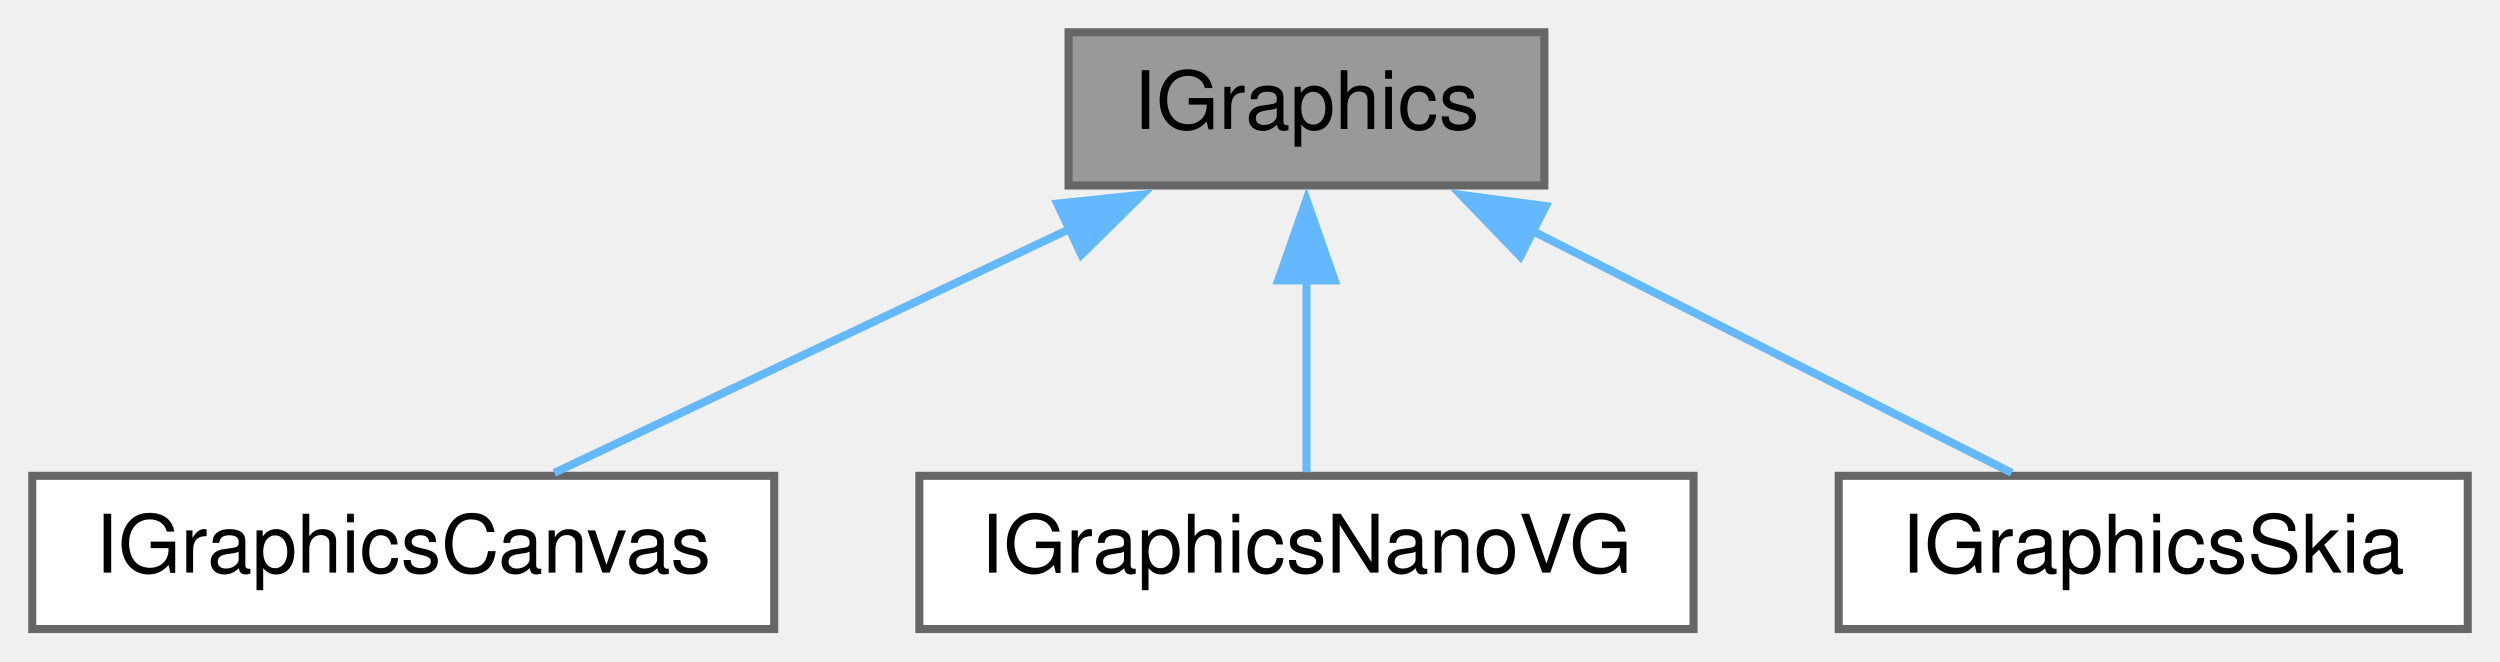
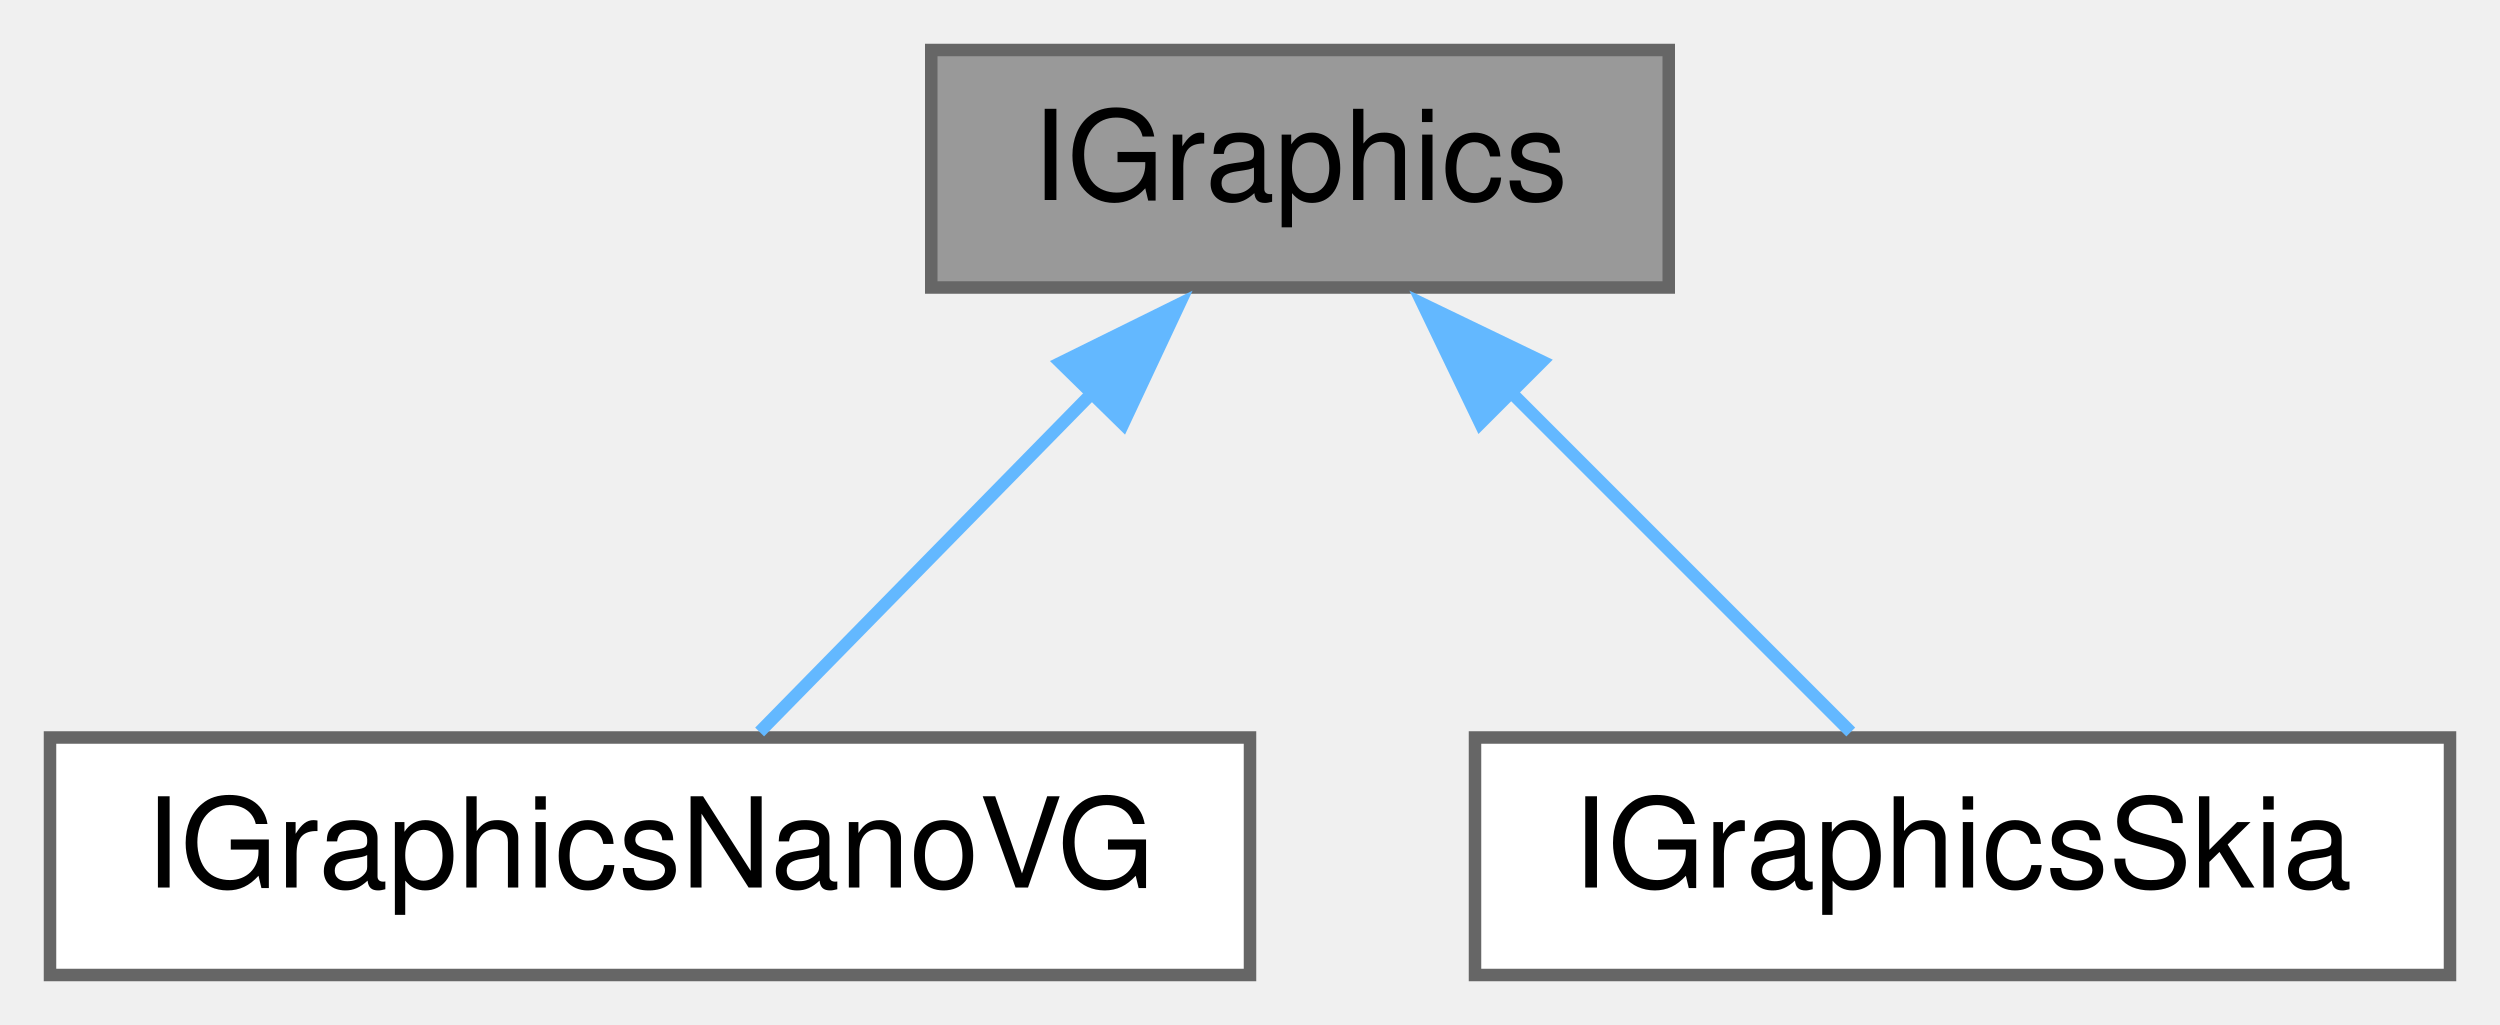
- <svg xmlns="http://www.w3.org/2000/svg" xmlns:xlink="http://www.w3.org/1999/xlink" width="310pt" height="82pt" viewBox="0.00 0.00 310.00 82.00">
+ <svg xmlns="http://www.w3.org/2000/svg" xmlns:xlink="http://www.w3.org/1999/xlink" width="200pt" height="82pt" viewBox="0.00 0.00 200.00 82.00">
  <g id="graph0" class="graph" transform="scale(1 1) rotate(0) translate(4 78)">
    <g id="node1" class="node">
      <g id="a_node1">
        <a xlink:title="The lowest level base class of an IGraphics context.">
-           <polygon fill="#999999" stroke="#666666" points="187.5,-74 128.5,-74 128.5,-55 187.5,-55 187.5,-74" />
-           <text text-anchor="middle" x="158" y="-62" font-family="Helvetica,sans-Serif" font-size="10.00">IGraphics</text>
+           <polygon fill="#999999" stroke="#666666" points="129.5,-74 70.5,-74 70.5,-55 129.5,-55 129.5,-74" />
+           <text text-anchor="middle" x="100" y="-62" font-family="Helvetica,sans-Serif" font-size="10.00">IGraphics</text>
        </a>
      </g>
    </g>
    <g id="node2" class="node">
      <g id="a_node2">
-         <a xlink:href="class_i_graphics_canvas.html" target="_top" xlink:title="IGraphics draw class HTML5 canvas.">
-           <polygon fill="white" stroke="#666666" points="92,-19 0,-19 0,0 92,0 92,-19" />
-           <text text-anchor="middle" x="46" y="-7" font-family="Helvetica,sans-Serif" font-size="10.00">IGraphicsCanvas</text>
+         <a xlink:href="class_i_graphics_nano_v_g.html" target="_top" xlink:title="IGraphics draw class using NanoVG">
+           <polygon fill="white" stroke="#666666" points="96,-19 0,-19 0,0 96,0 96,-19" />
+           <text text-anchor="middle" x="48" y="-7" font-family="Helvetica,sans-Serif" font-size="10.00">IGraphicsNanoVG</text>
        </a>
      </g>
    </g>
    <g id="edge1" class="edge">
-       <path fill="none" stroke="#63b8ff" d="M128.77,-49.67C108.53,-40.09 82.19,-27.62 64.72,-19.36" />
-       <polygon fill="#63b8ff" stroke="#63b8ff" points="127.1,-52.75 137.63,-53.86 130.09,-46.42 127.1,-52.75" />
+       <path fill="none" stroke="#63b8ff" d="M83.59,-46.78C74.71,-37.72 64.09,-26.9 56.77,-19.44" />
+       <polygon fill="#63b8ff" stroke="#63b8ff" points="80.85,-48.98 90.35,-53.67 85.85,-44.08 80.85,-48.98" />
    </g>
    <g id="node3" class="node">
      <g id="a_node3">
-         <a xlink:href="class_i_graphics_nano_v_g.html" target="_top" xlink:title="IGraphics draw class using NanoVG">
-           <polygon fill="white" stroke="#666666" points="206,-19 110,-19 110,0 206,0 206,-19" />
-           <text text-anchor="middle" x="158" y="-7" font-family="Helvetica,sans-Serif" font-size="10.00">IGraphicsNanoVG</text>
+         <a xlink:href="class_i_graphics_skia.html" target="_top" xlink:title="IGraphics draw class using Skia.">
+           <polygon fill="white" stroke="#666666" points="192,-19 114,-19 114,0 192,0 192,-19" />
+           <text text-anchor="middle" x="153" y="-7" font-family="Helvetica,sans-Serif" font-size="10.00">IGraphicsSkia</text>
        </a>
      </g>
    </g>
    <g id="edge2" class="edge">
-       <path fill="none" stroke="#63b8ff" d="M158,-43.35C158,-35.1 158,-25.97 158,-19.44" />
-       <polygon fill="#63b8ff" stroke="#63b8ff" points="154.5,-43.23 158,-53.23 161.5,-43.23 154.5,-43.23" />
-     </g>
-     <g id="node4" class="node">
-       <g id="a_node4">
-         <a xlink:href="class_i_graphics_skia.html" target="_top" xlink:title="IGraphics draw class using Skia.">
-           <polygon fill="white" stroke="#666666" points="302,-19 224,-19 224,0 302,0 302,-19" />
-           <text text-anchor="middle" x="263" y="-7" font-family="Helvetica,sans-Serif" font-size="10.00">IGraphicsSkia</text>
-         </a>
-       </g>
-     </g>
-     <g id="edge3" class="edge">
-       <path fill="none" stroke="#63b8ff" d="M185.93,-49.4C204.84,-39.86 229.22,-27.55 245.45,-19.36" />
-       <polygon fill="#63b8ff" stroke="#63b8ff" points="184.51,-46.2 177.16,-53.83 187.67,-52.45 184.51,-46.2" />
+       <path fill="none" stroke="#63b8ff" d="M116.72,-46.78C125.78,-37.72 136.6,-26.9 144.06,-19.44" />
+       <polygon fill="#63b8ff" stroke="#63b8ff" points="114.42,-44.13 109.82,-53.68 119.37,-49.08 114.42,-44.13" />
    </g>
  </g>
</svg>
